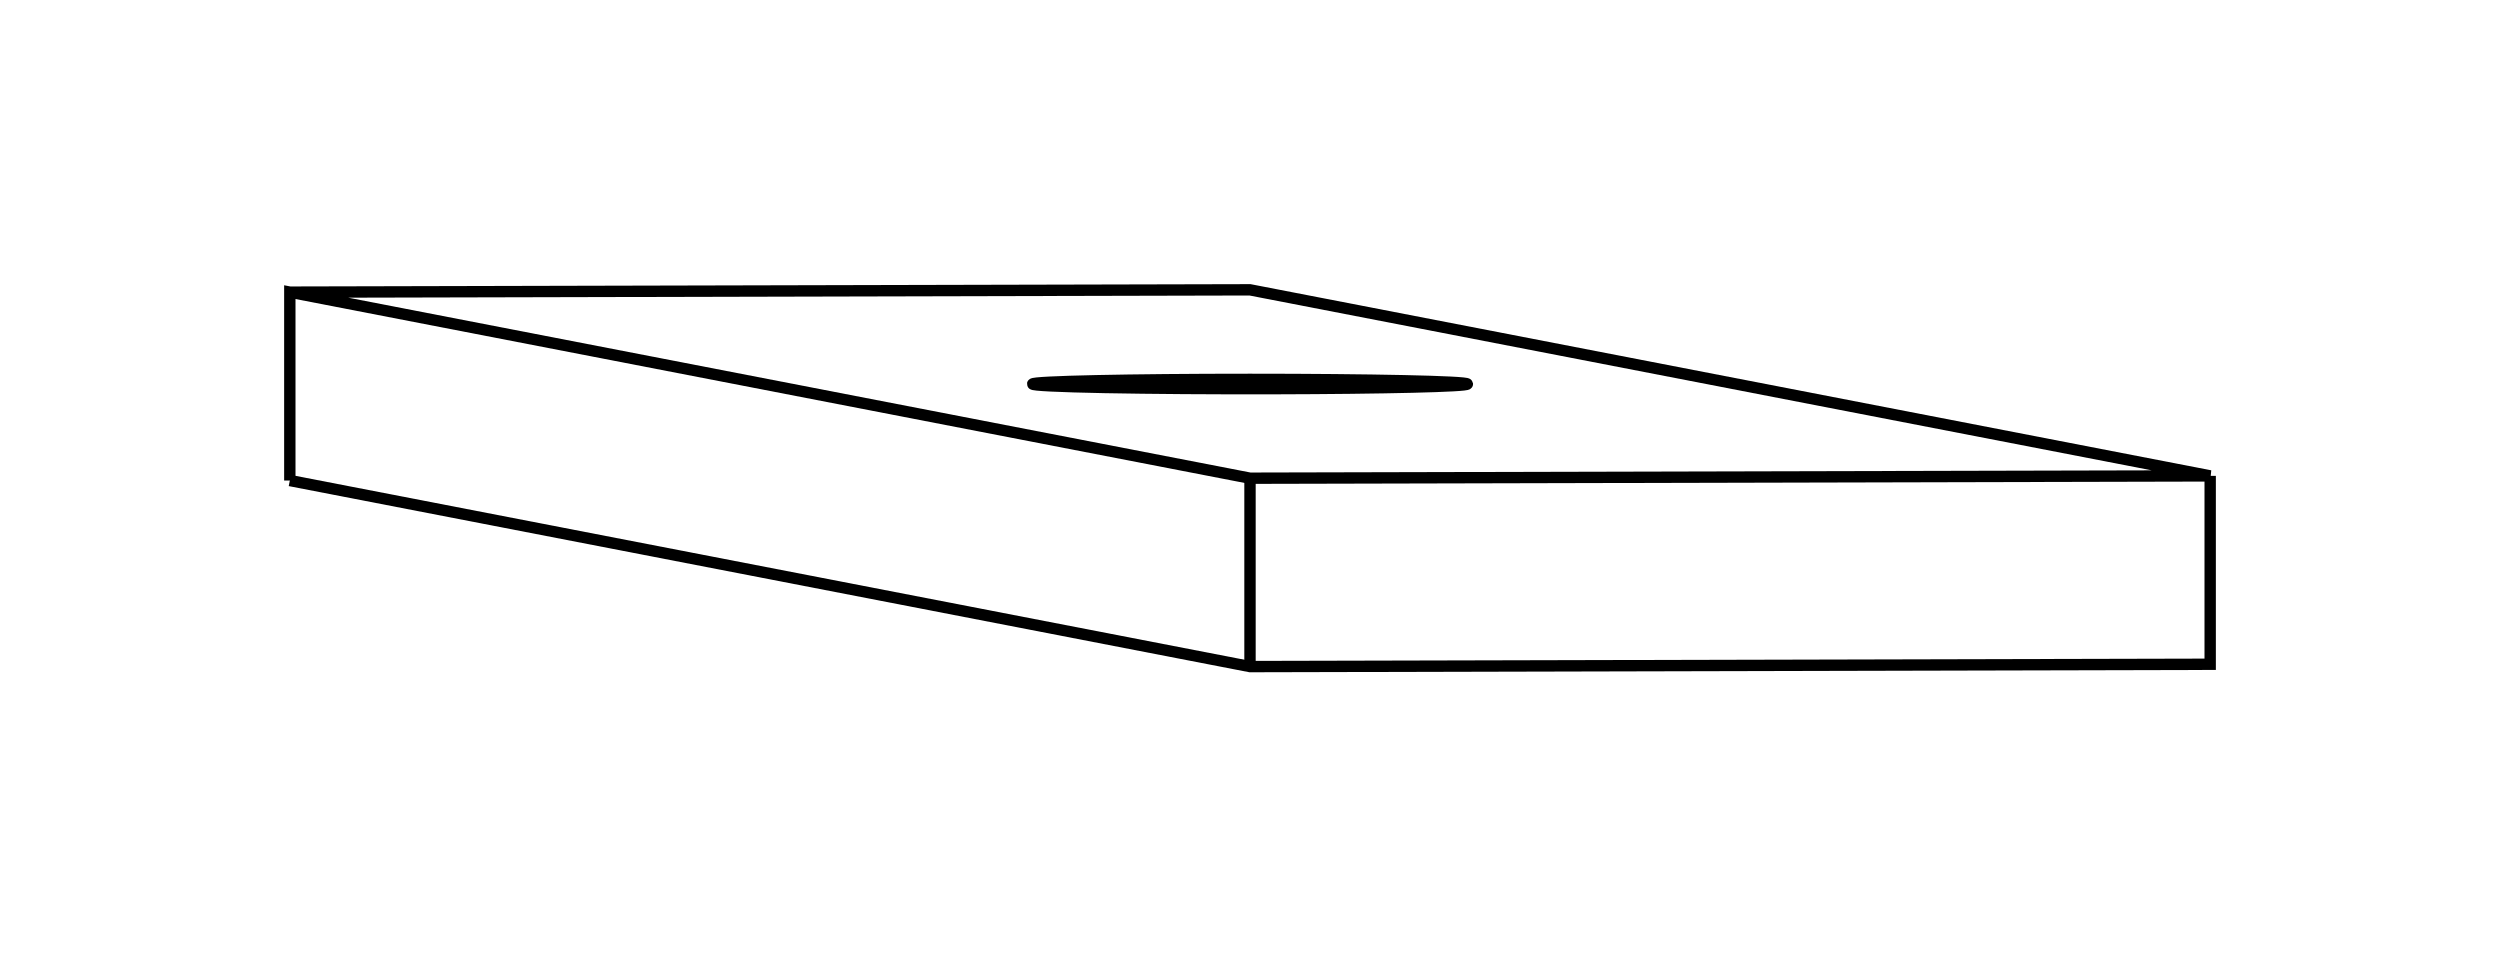
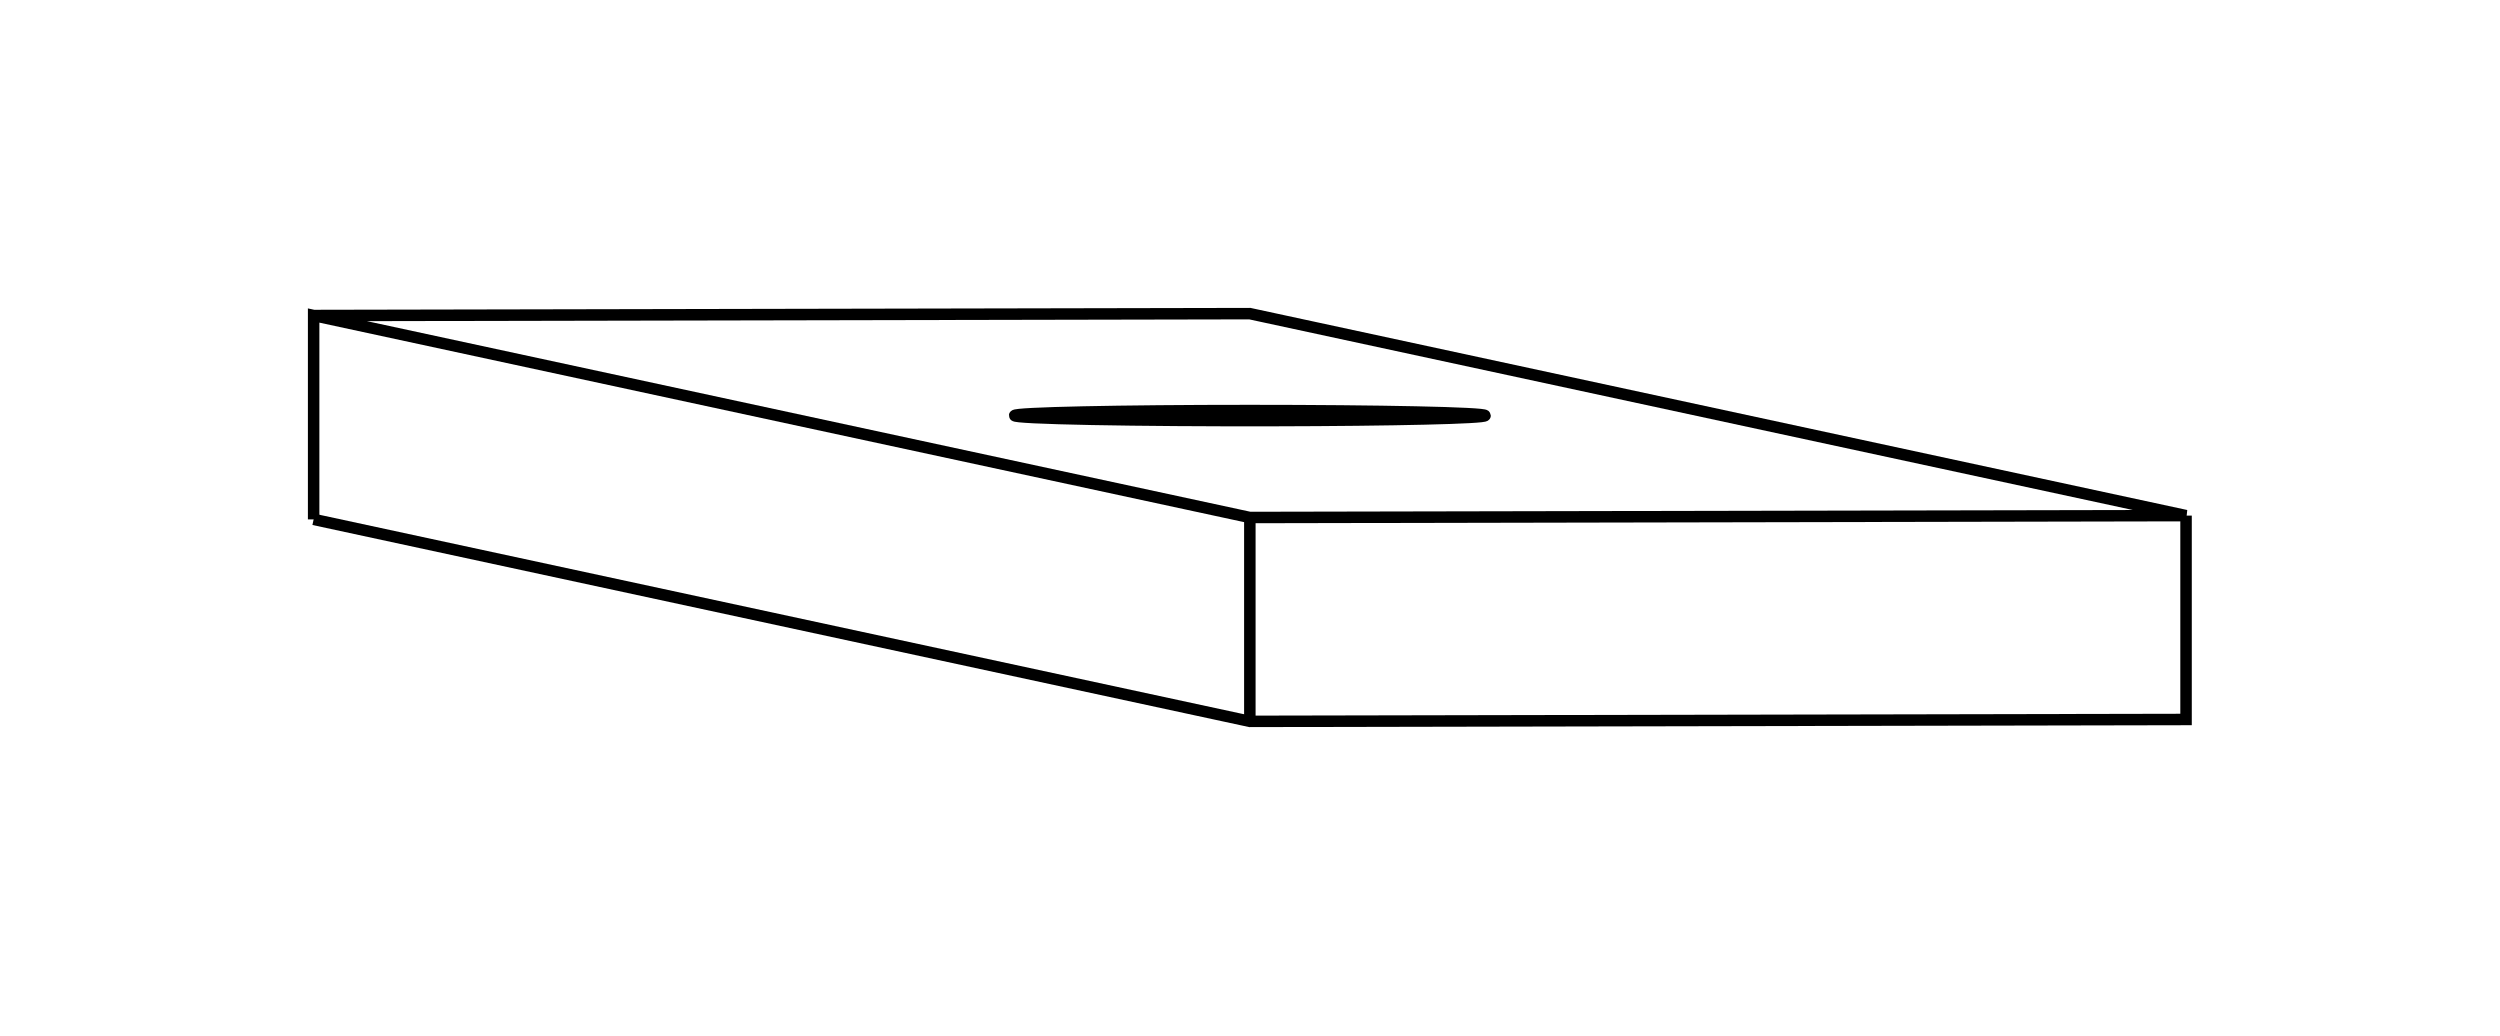
- <svg xmlns="http://www.w3.org/2000/svg" version="1.1" viewBox="-4.313 -1.65 8.626 3.3" fill="none" stroke="black" stroke-width="0.6%" vector-effect="non-scaling-stroke">
-   <path d="M -3.313 0.008 L -3.313 -0.642 L 0 0 L 3.313 -0.008 L -0 -0.65 L -3.313 -0.642" />
+ <svg xmlns="http://www.w3.org/2000/svg" version="1.1" viewBox="-3.985 -1.65 7.971 3.3" fill="none" stroke="black" stroke-width="0.6%" vector-effect="non-scaling-stroke">
+   <path d="M -2.985 0.006 L -2.985 -0.644 L 0 0 L 2.985 -0.006 L -0 -0.65 L -2.985 -0.644" />
  <path d="M 0 0.65 L 0 0" />
-   <path d="M -3.313 0.008 L 0 0.65 L 3.313 0.642 L 3.313 -0.008" />
-   <path d="M 0.083 -0.309 A 0.75 0.016 360 0 1 -0.75 -0.325 A 0.75 0.016 360 0 1 0.75 -0.325 A 0.75 0.016 360 0 1 0.083 -0.309 Z" />
+   <path d="M -2.985 0.006 L 0 0.65 L 2.985 0.644 L 2.985 -0.006" />
+   <path d="M 0.075 -0.309 A 0.75 0.016 360 0 1 -0.75 -0.325 A 0.75 0.016 360 0 1 0.75 -0.325 A 0.75 0.016 360 0 1 0.075 -0.309 Z" />
</svg>
